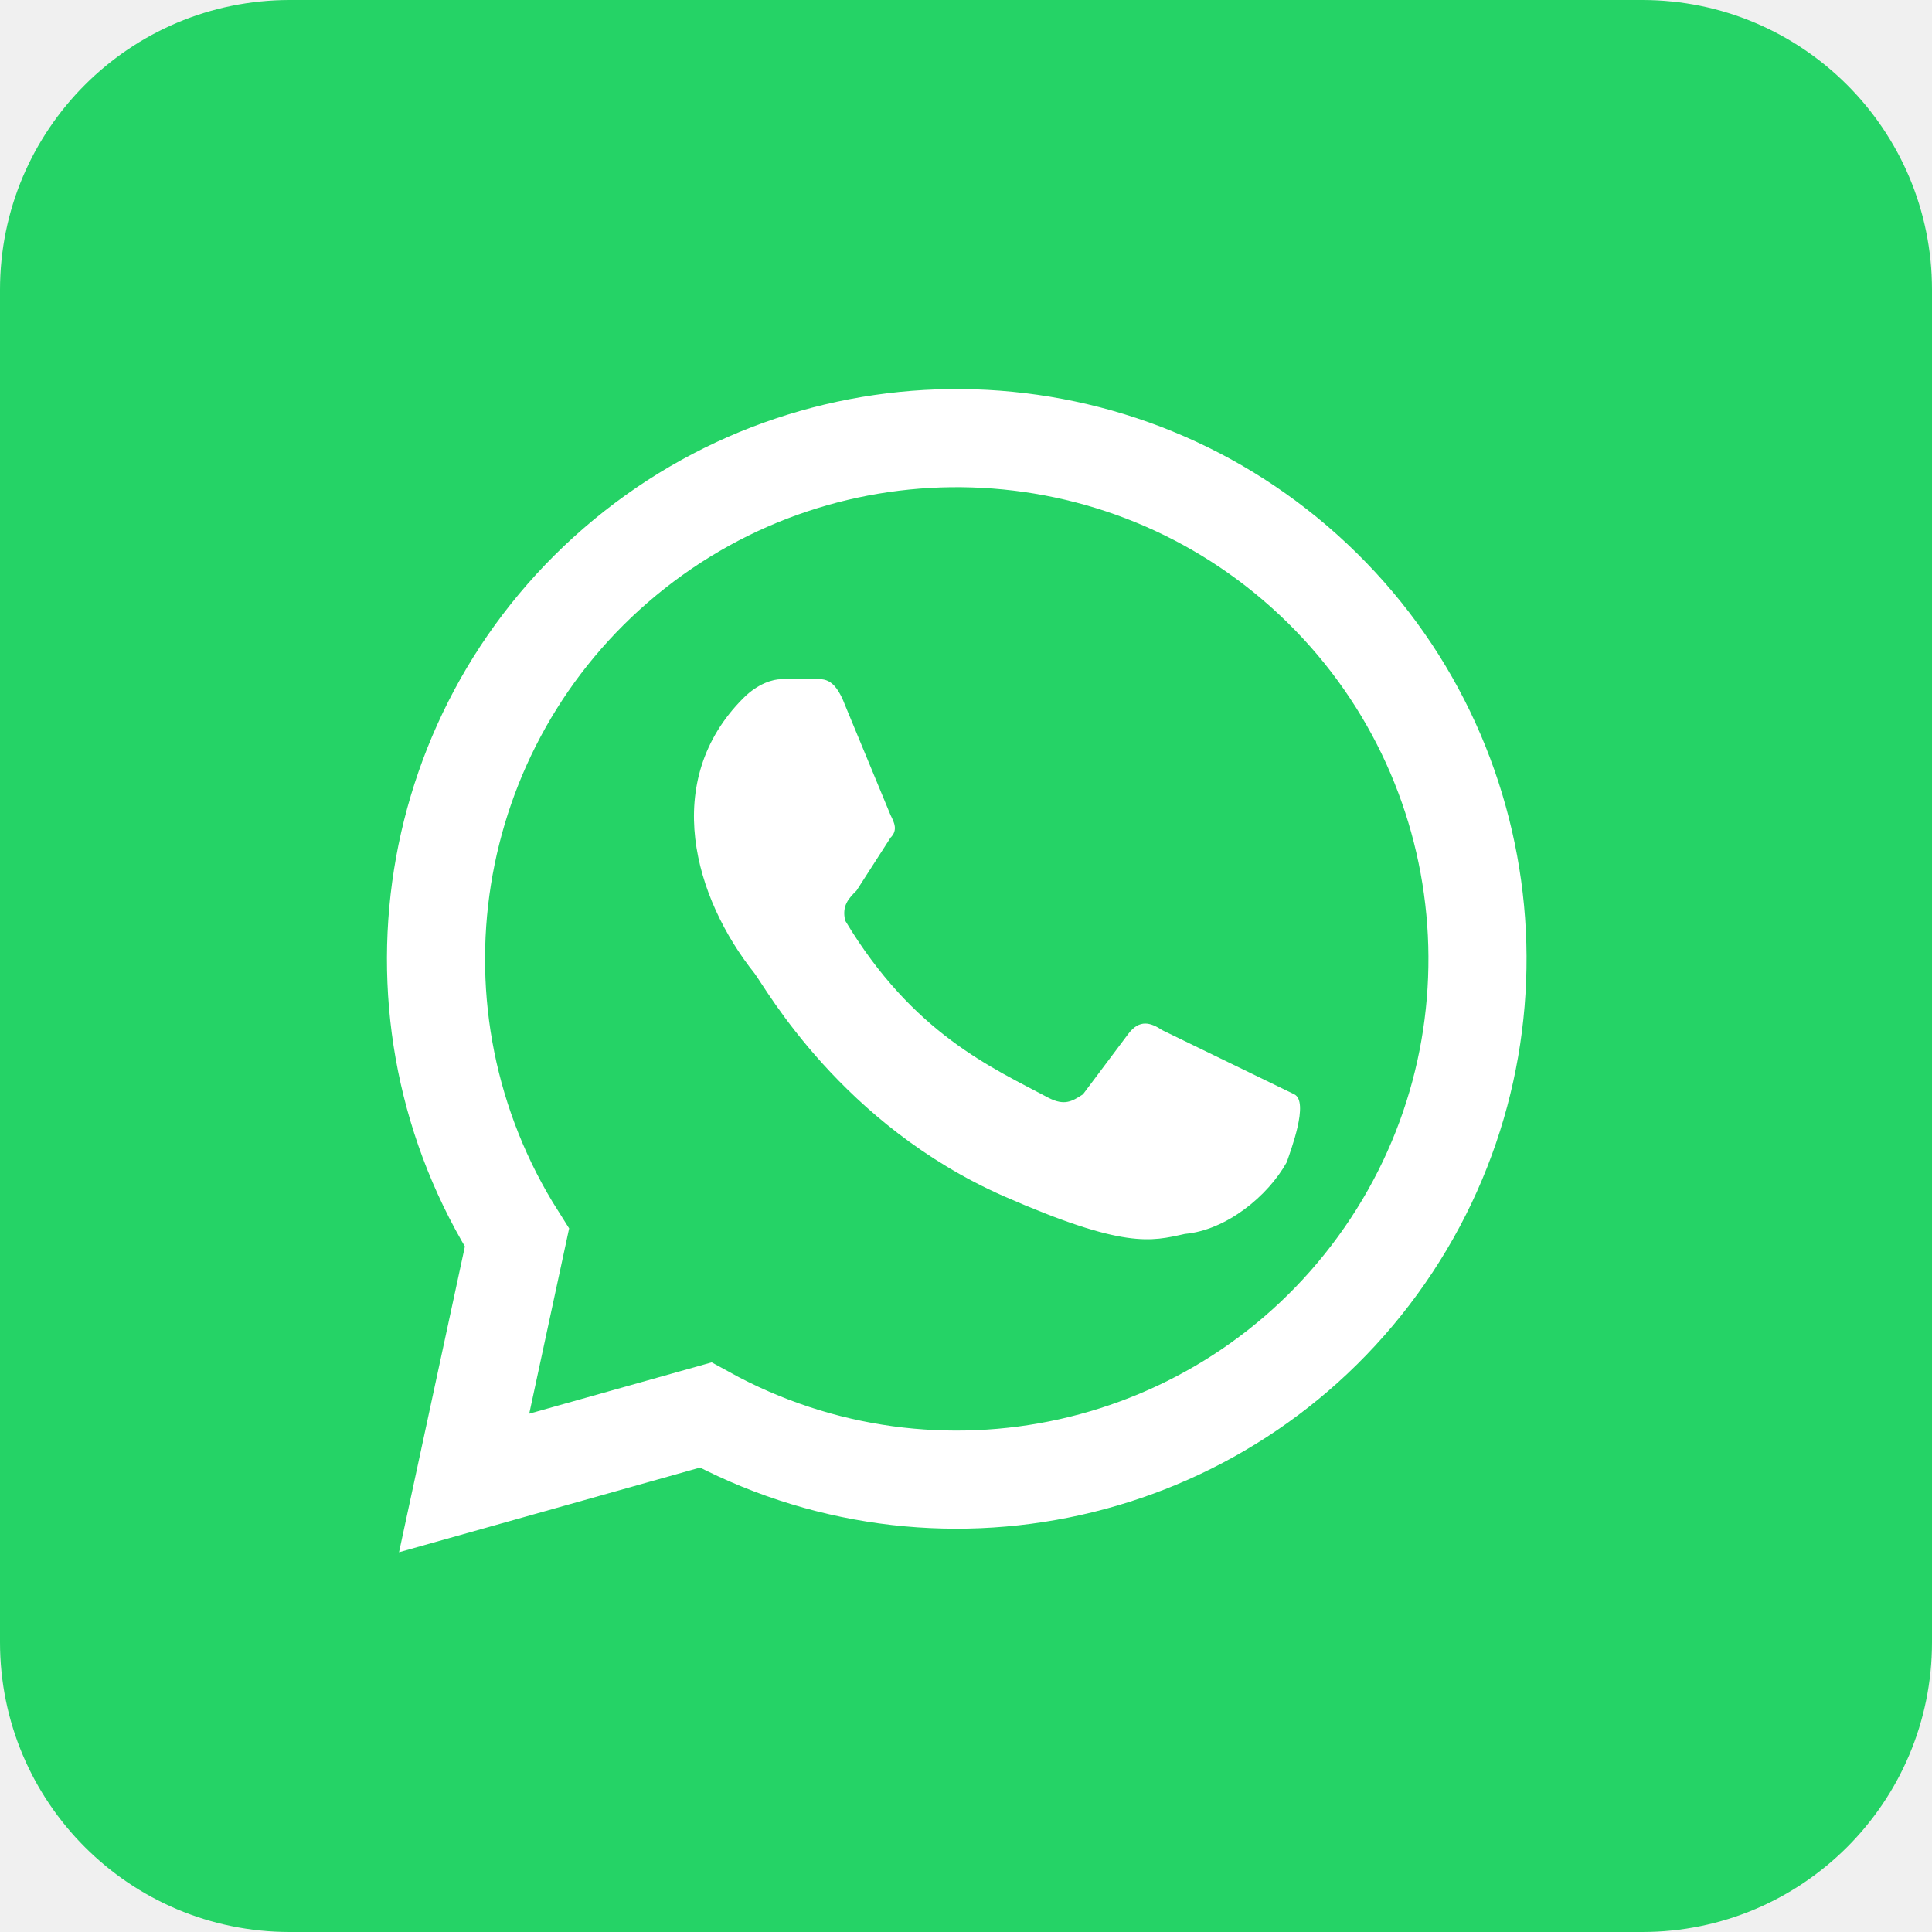
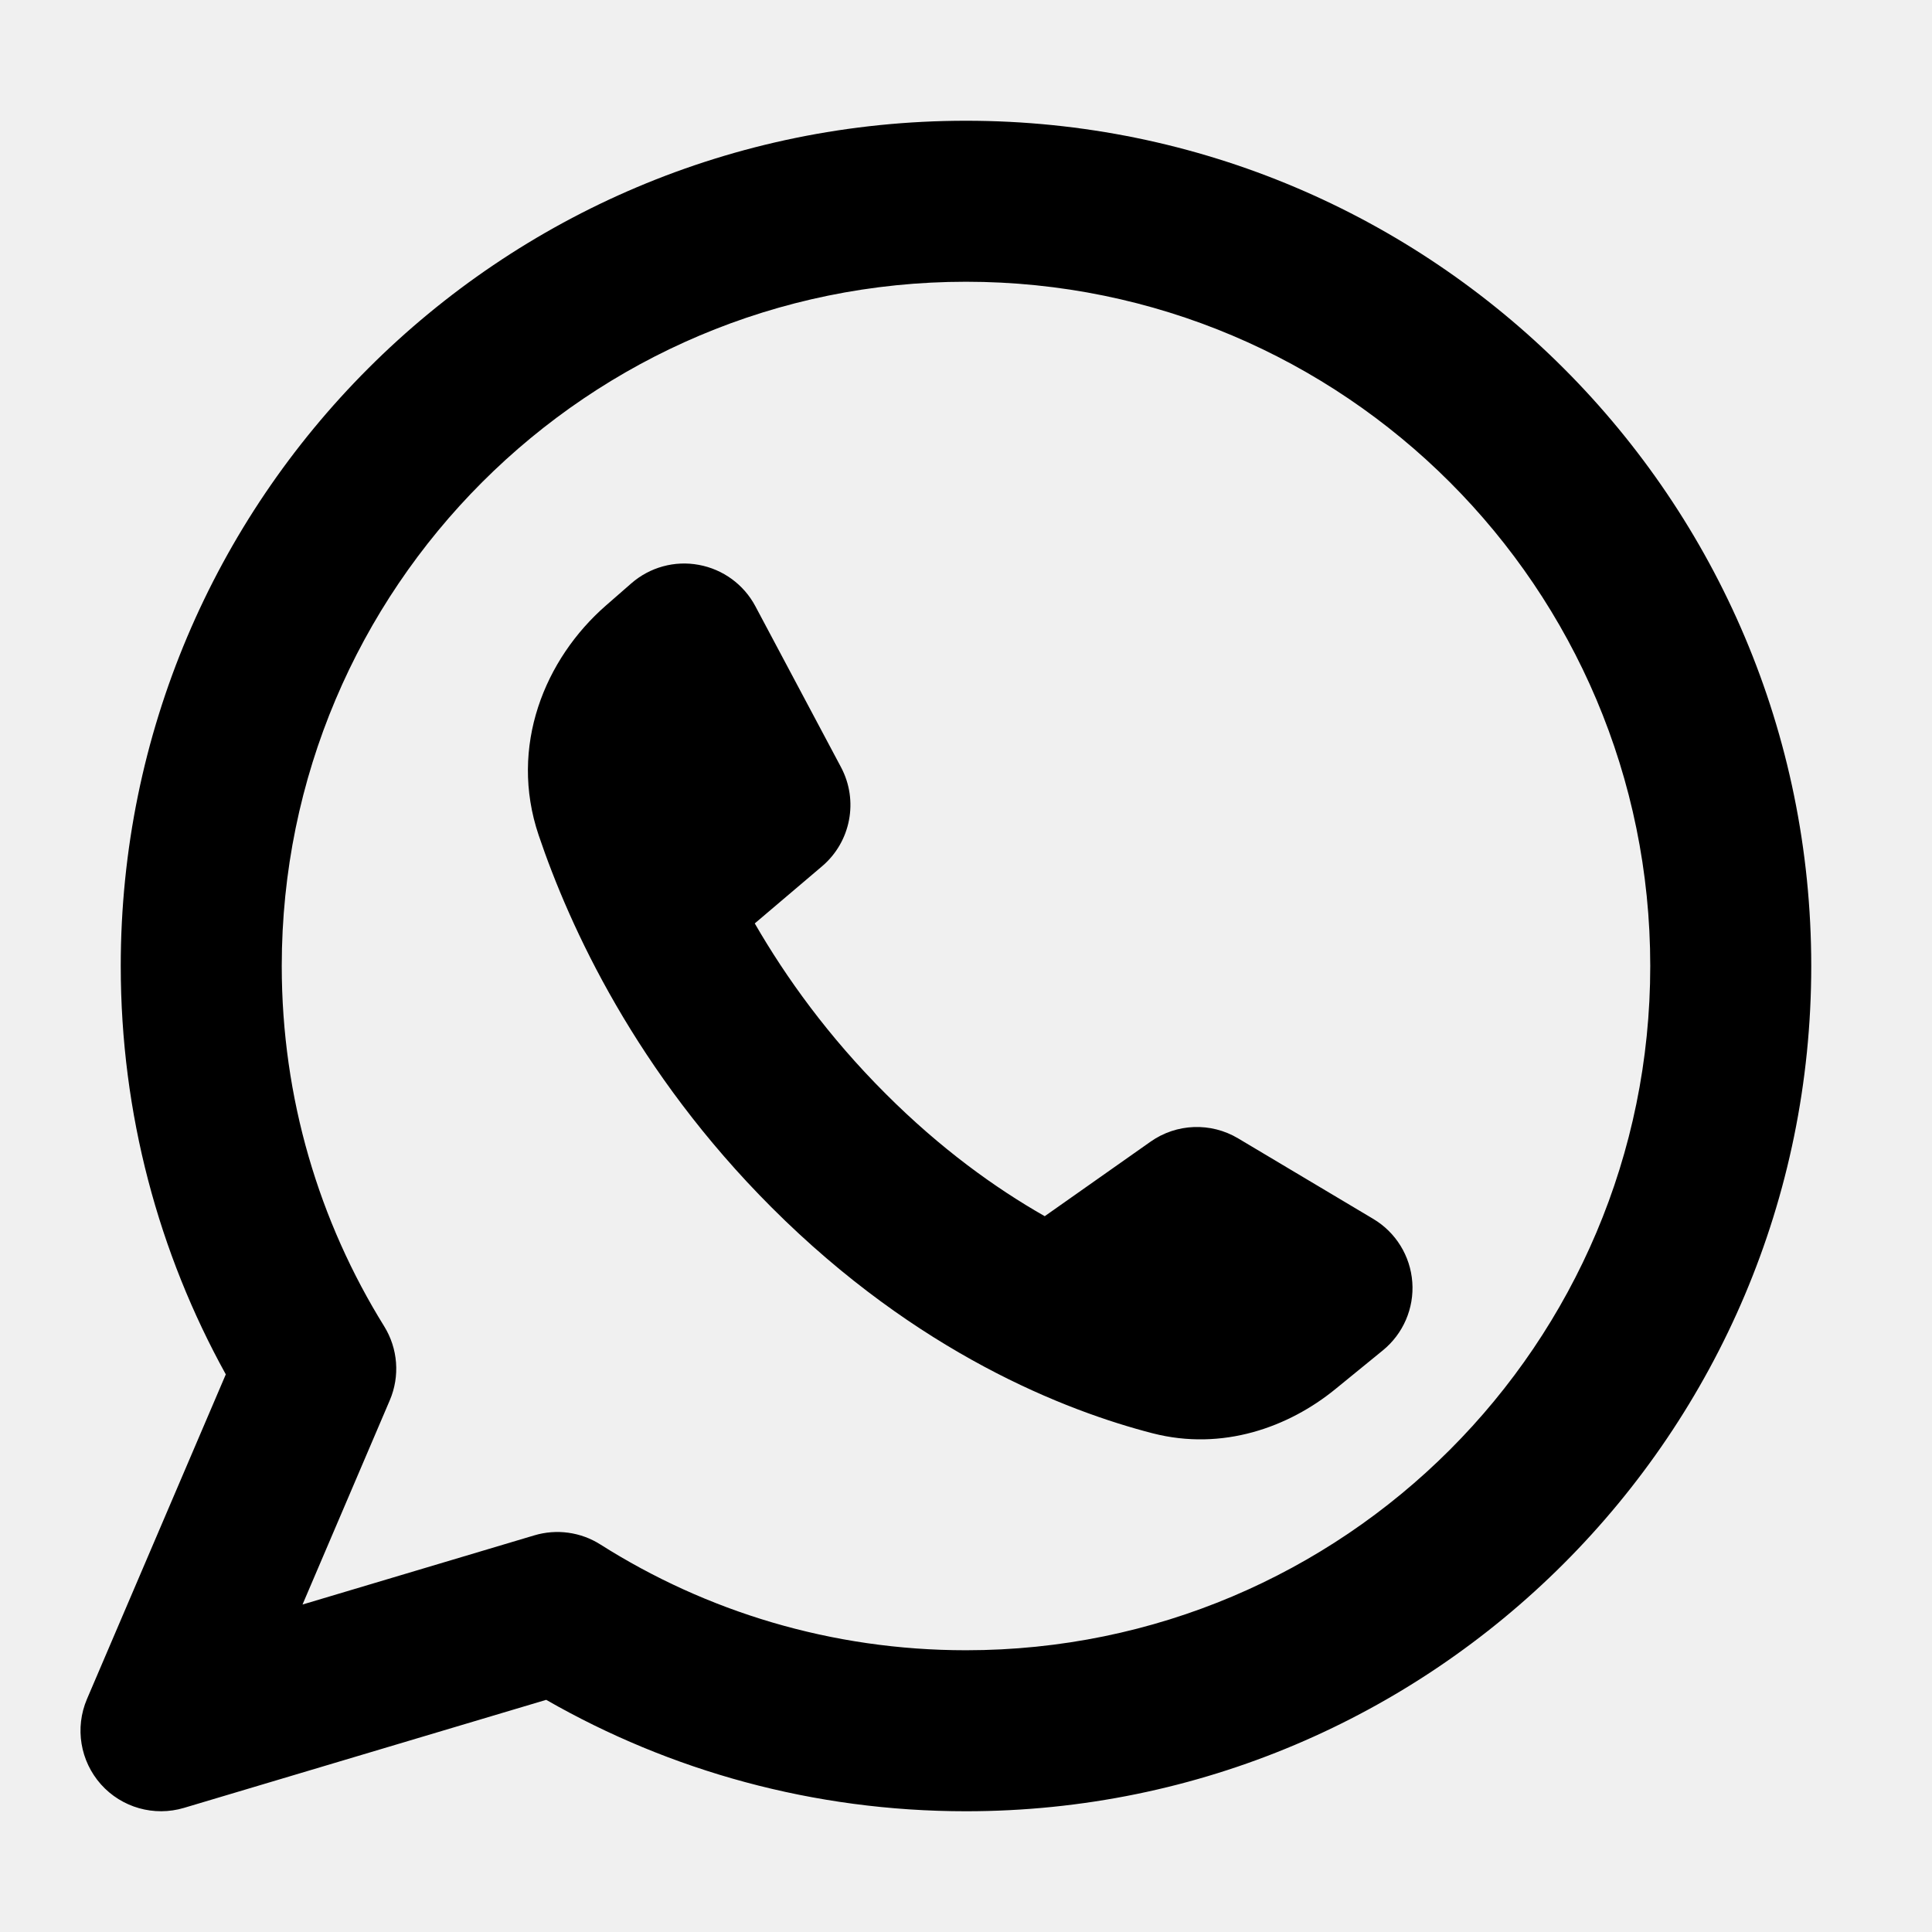
- <svg xmlns="http://www.w3.org/2000/svg" aria-label="WhatsApp" role="img" viewBox="0 0 512 512">
-   <rect width="512" height="512" rx="15%" fill="#25d366" />
-   <path fill="#25d366" stroke="#ffffff" stroke-width="26" d="M123 393l14-65a138 138 0 1150 47z" />
-   <path fill="#ffffff" d="M308 273c-3-2-6-3-9 1l-12 16c-3 2-5 3-9 1-15-8-36-17-54-47-1-4 1-6 3-8l9-14c2-2 1-4 0-6l-12-29c-3-8-6-7-9-7h-8c-2 0-6 1-10 5-22 22-13 53 3 73 3 4 23 40 66 59 32 14 39 12 48 10 11-1 22-10 27-19 1-3 6-16 2-18" />
+ <svg xmlns="http://www.w3.org/2000/svg" width="800px" height="800px" viewBox="0 0 24 24" fill="none">
+   <path fill-rule="evenodd" clip-rule="evenodd" d="M3.5 12C3.5 7.306 7.306 3.5 12 3.5C16.694 3.5 20.5 7.306 20.5 12C20.5 16.694 16.694 20.5 12 20.5C10.328 20.5 8.771 20.018 7.458 19.186C7.214 19.031 6.914 18.99 6.637 19.073L3.758 19.932L4.842 17.395C4.97 17.096 4.944 16.752 4.772 16.475C3.966 15.176 3.5 13.644 3.5 12ZM12 1.5C6.201 1.5 1.5 6.201 1.5 12C1.5 13.838 1.973 15.568 2.805 17.073L1.08 21.107C0.928 21.464 0.996 21.876 1.254 22.166C1.512 22.455 1.914 22.569 2.286 22.458L6.785 21.116C8.322 21.997 10.104 22.5 12 22.5C17.799 22.5 22.5 17.799 22.5 12C22.5 6.201 17.799 1.5 12 1.5ZM14.293 14.182L12.978 15.108C12.363 14.758 11.682 14.268 11 13.585C10.29 12.876 9.764 12.143 9.376 11.471L10.211 10.762C10.57 10.458 10.668 9.945 10.447 9.53L9.383 7.53C9.24 7.261 8.981 7.072 8.681 7.017C8.381 6.961 8.072 7.046 7.842 7.247L7.527 7.522C6.768 8.184 6.319 9.272 6.691 10.374C7.077 11.516 7.9 13.314 9.586 15C11.399 16.813 13.241 17.527 14.319 17.805C15.187 18.028 16.008 17.729 16.587 17.257L17.178 16.775C17.431 16.569 17.568 16.252 17.544 15.927C17.52 15.601 17.339 15.308 17.058 15.141L15.38 14.141C15.041 13.939 14.615 13.955 14.293 14.182Z" fill="#000000" />
</svg>
